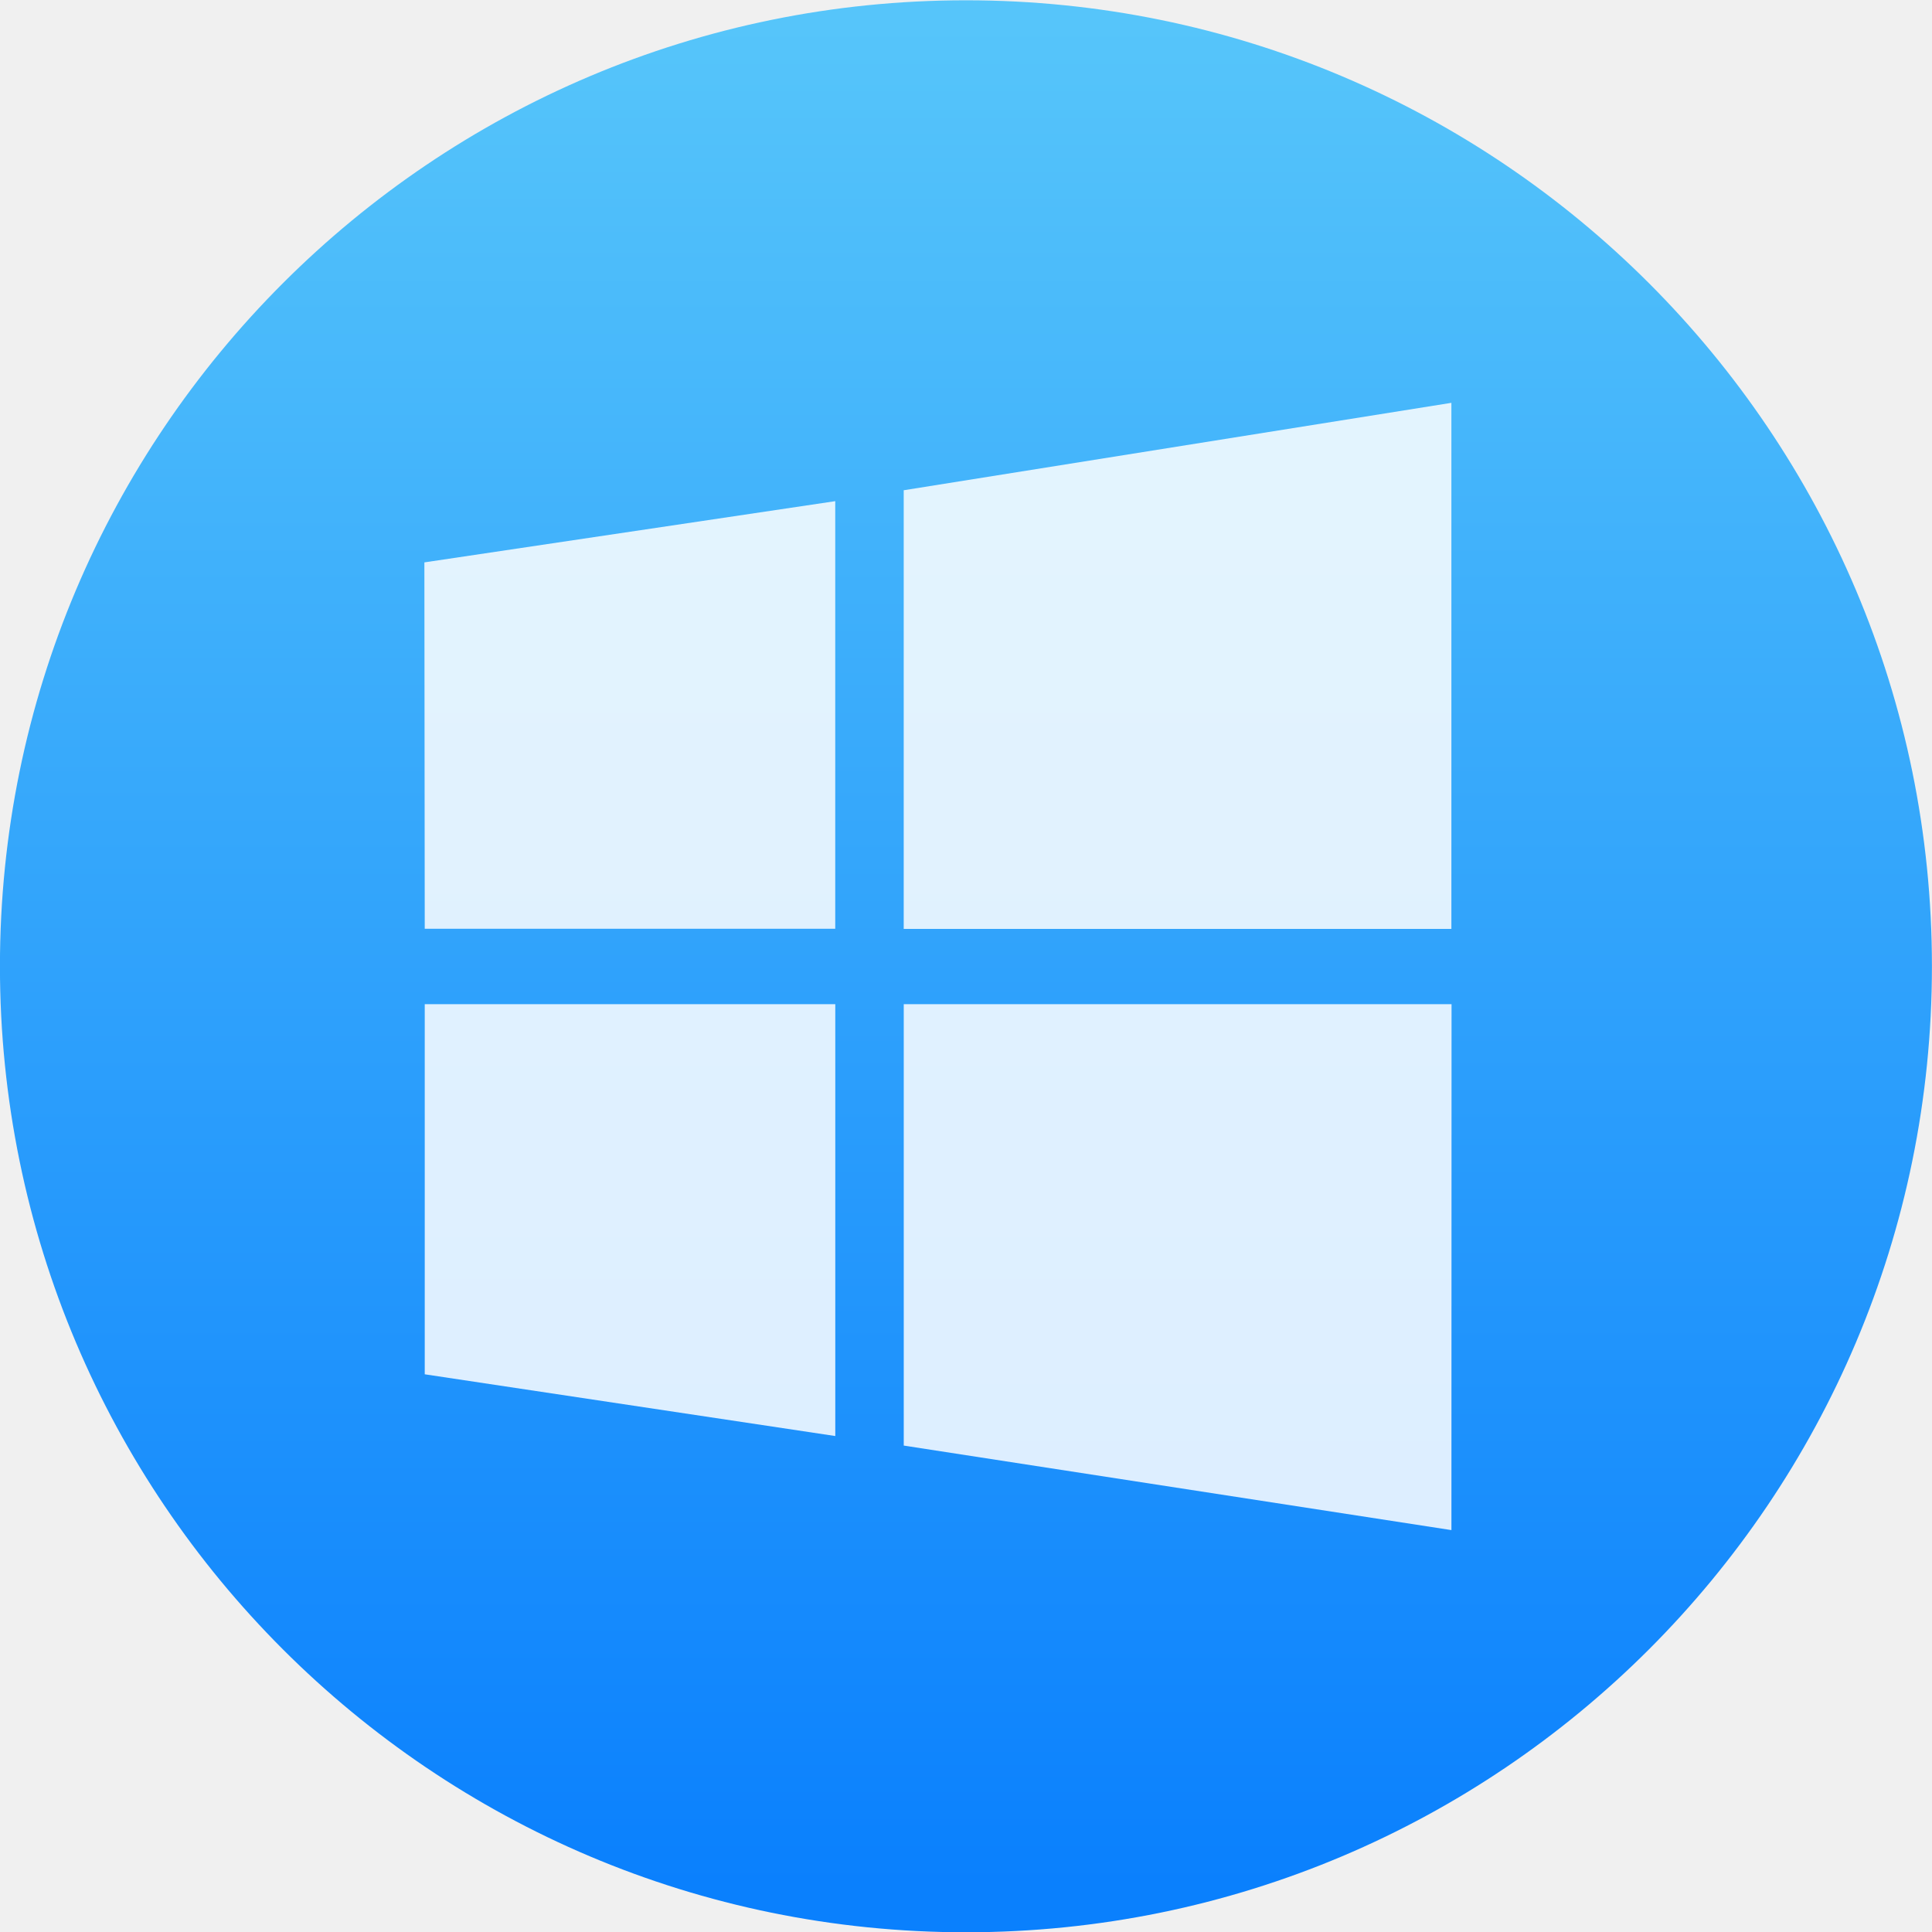
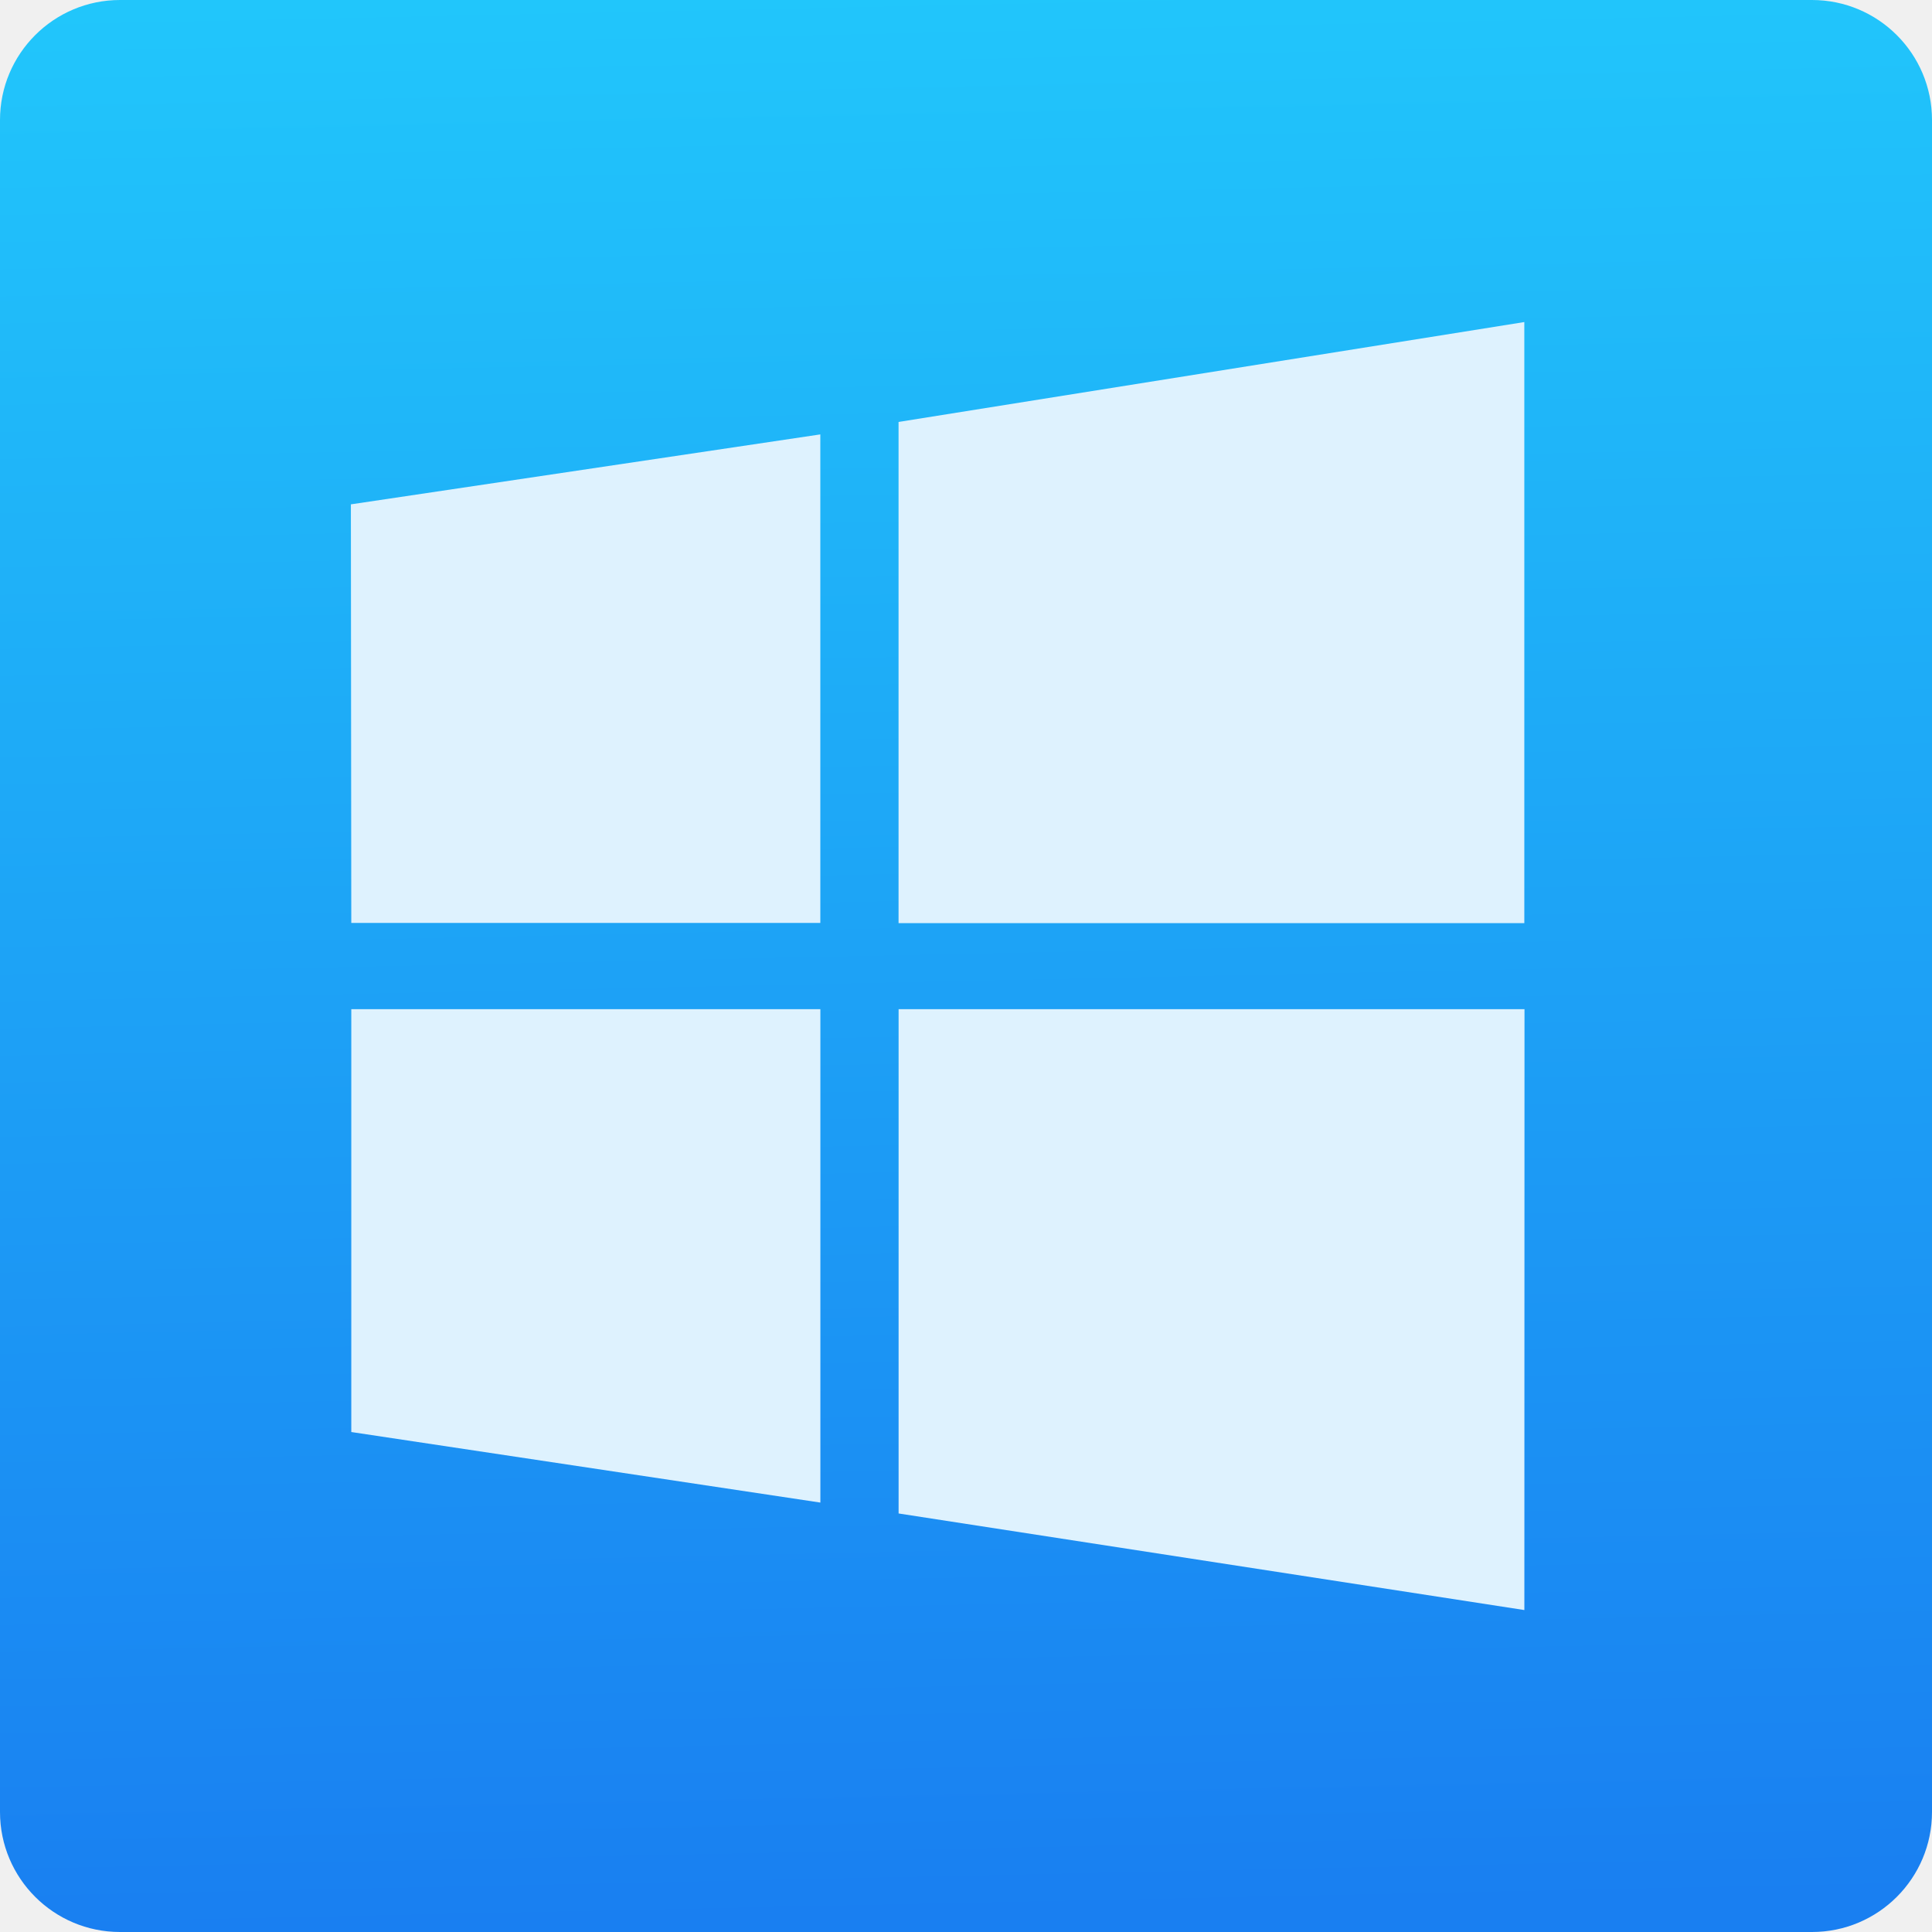
<svg xmlns="http://www.w3.org/2000/svg" viewBox="0 0 48 48">
  <defs>
-     <linearGradient y2="-30.29" x2="0" y1="15.995" gradientUnits="userSpaceOnUse" id="0">
-       <stop stop-color="#0a80fd" />
-       <stop offset="1" stop-color="#56c5fa" />
+     <linearGradient id="0" gradientUnits="userSpaceOnUse" x1="24.61" y1="47.593" x2="23.593" y2="-.203">
+       <stop stop-color="#197ff1" />
+       <stop stop-color="#21c6fb" offset="1" />
    </linearGradient>
  </defs>
-   <g transform="matrix(.99999 0 0 .99999-33.371 30.882)" enable-background="new">
-     <circle r="24" cy="-6.875" cx="57.37" fill="url(#0)" />
-     <path d="m43.924-7.808l-.009-9.102 10.208-1.521v10.623h-10.199m11.9-10.894l13.607-2.172v13.07h-13.607v-10.894m13.611 12.761l-.003 13.07-13.607-2.1v-10.966h13.611m-15.312 10.729l-10.2-1.534v-9.195h10.2v10.729" fill="#fff" fill-opacity=".849" />
+   <rect height="48" width="48" rx="2.982" fill="url(#0)" fill-rule="evenodd" />
+   <g enable-background="new">
+     <path d="m112.35-6.389l-.009-9.102 10.208-1.521v10.623h-10.199m11.9-10.894l13.607-2.172v13.07h-13.607v-10.894m13.611 12.761l-.003 13.07-13.607-2.1v-10.966h13.611m-15.312 10.729l-10.2-1.534v-9.195h10.2v10.729" fill="#def2fe" transform="matrix(1.14257 0 0 1.14257-119.64 30.23)" />
  </g>
</svg>
